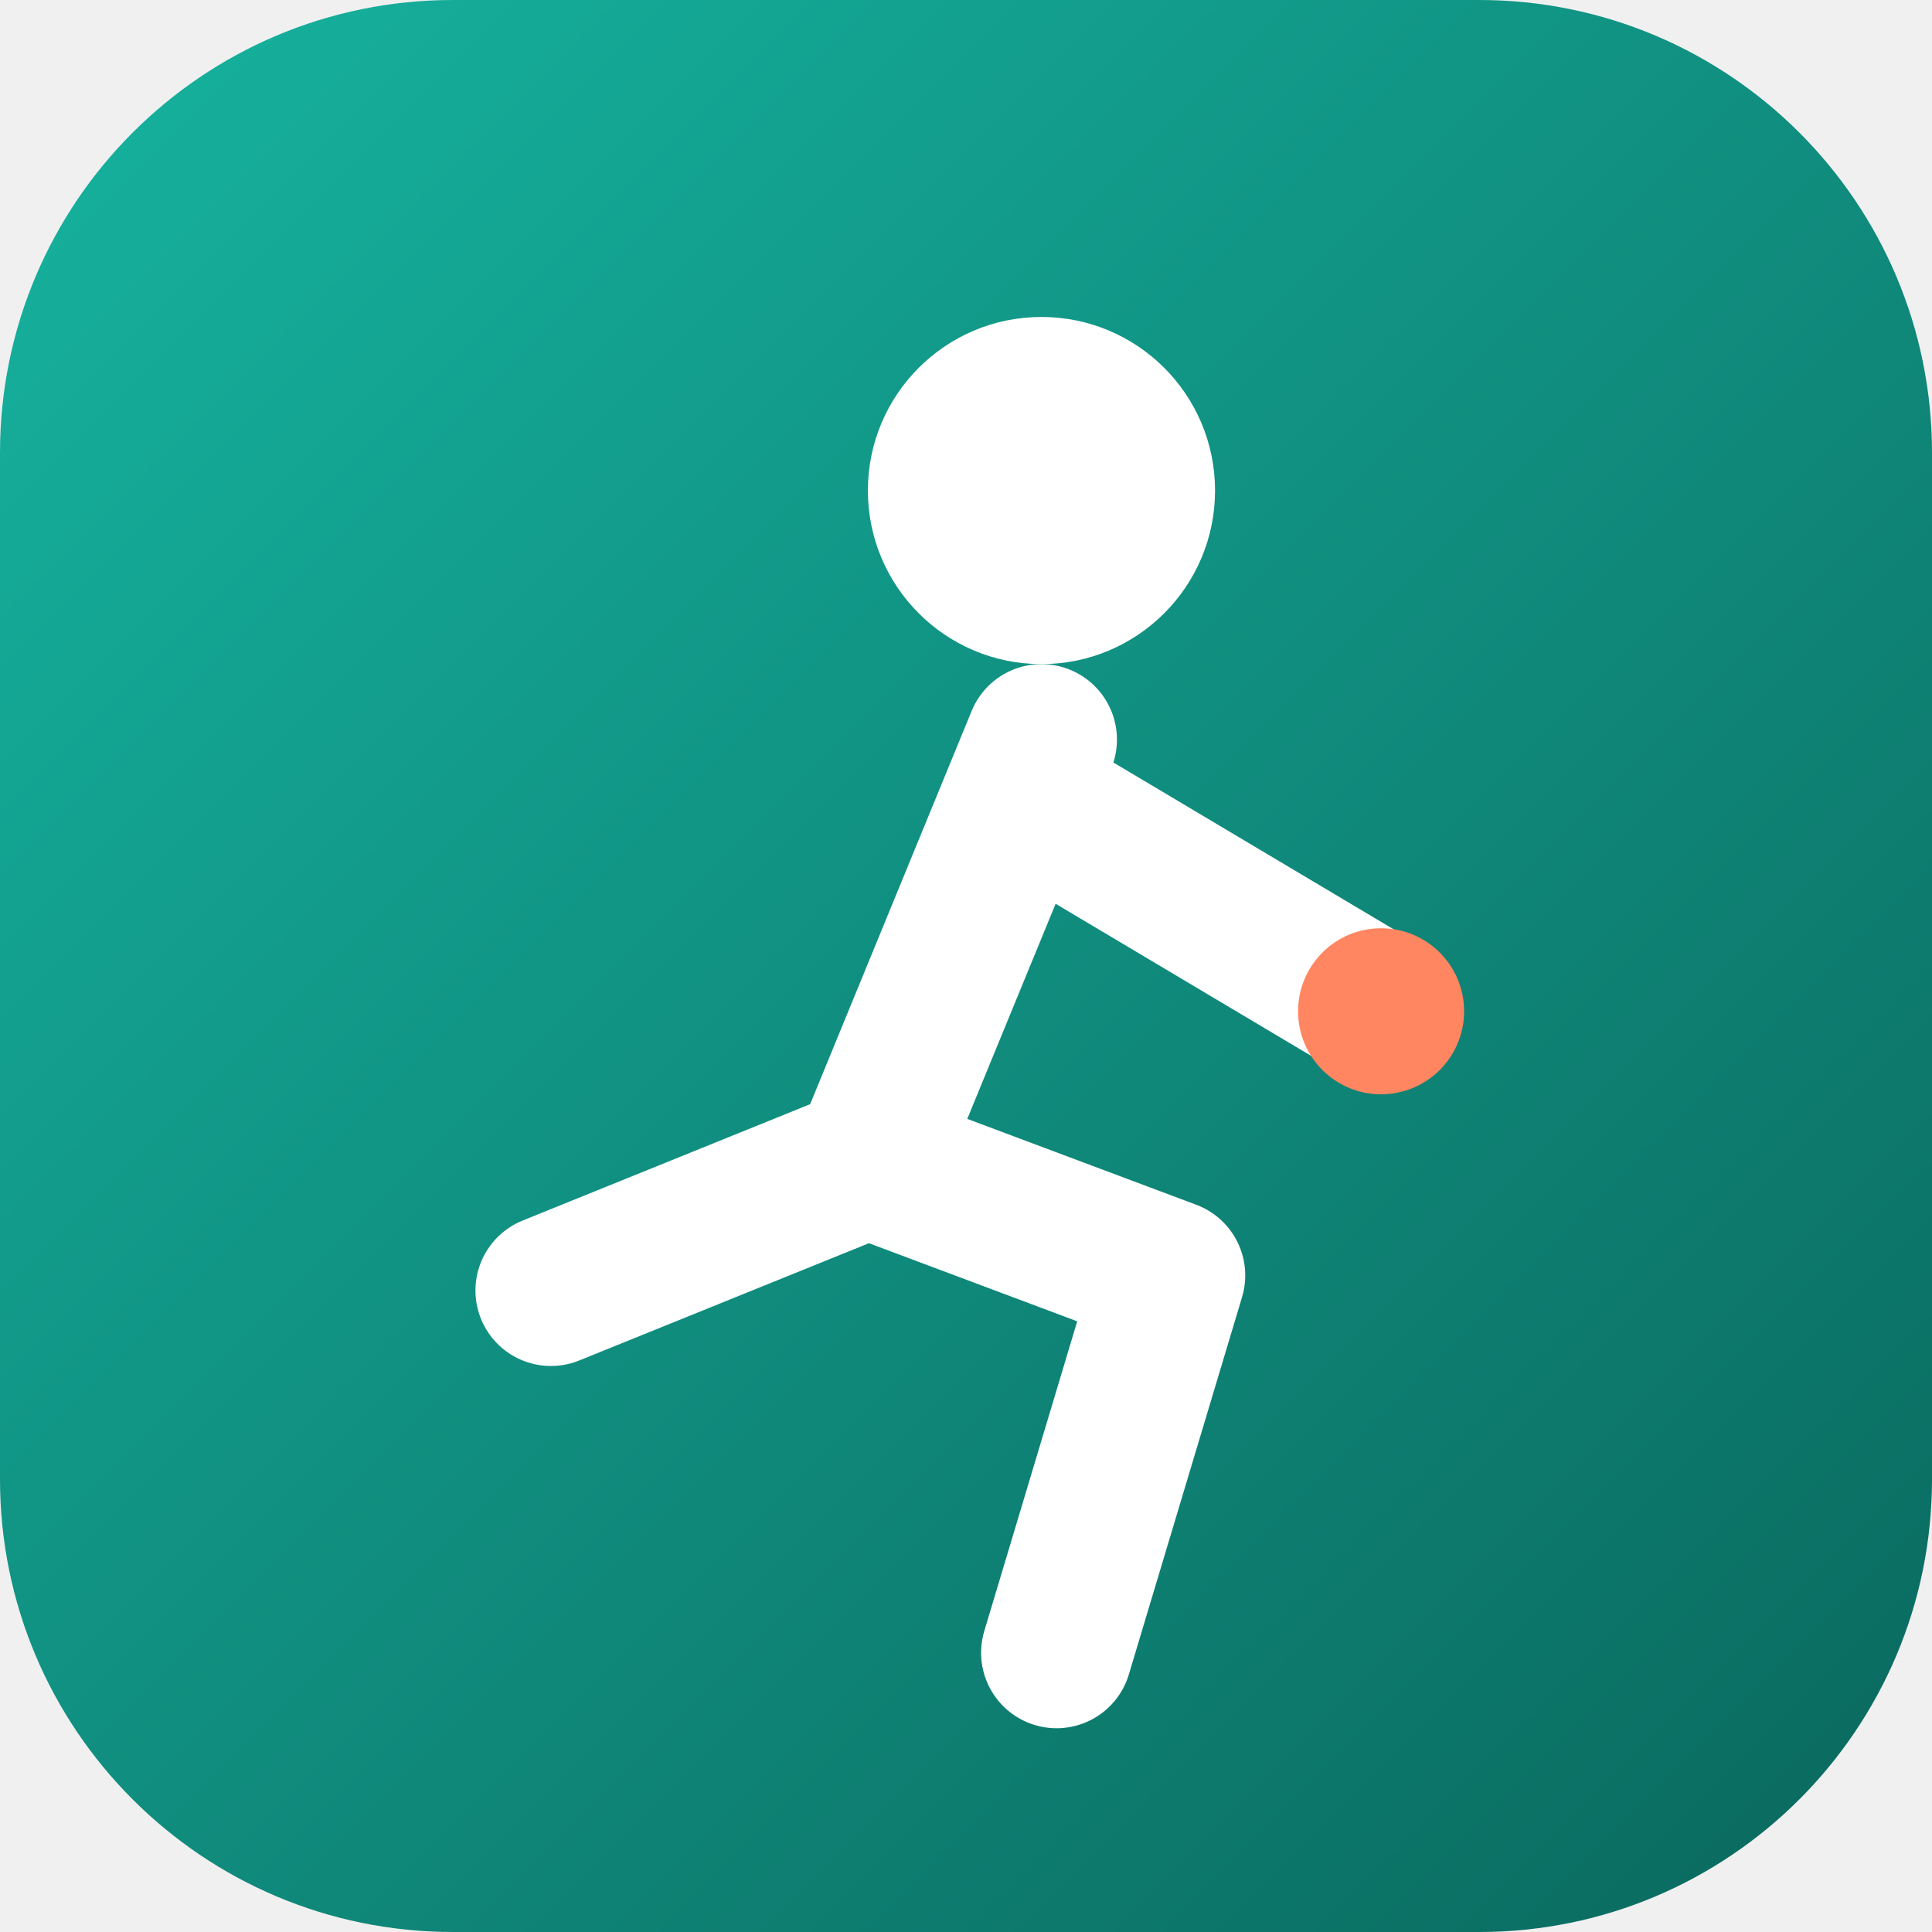
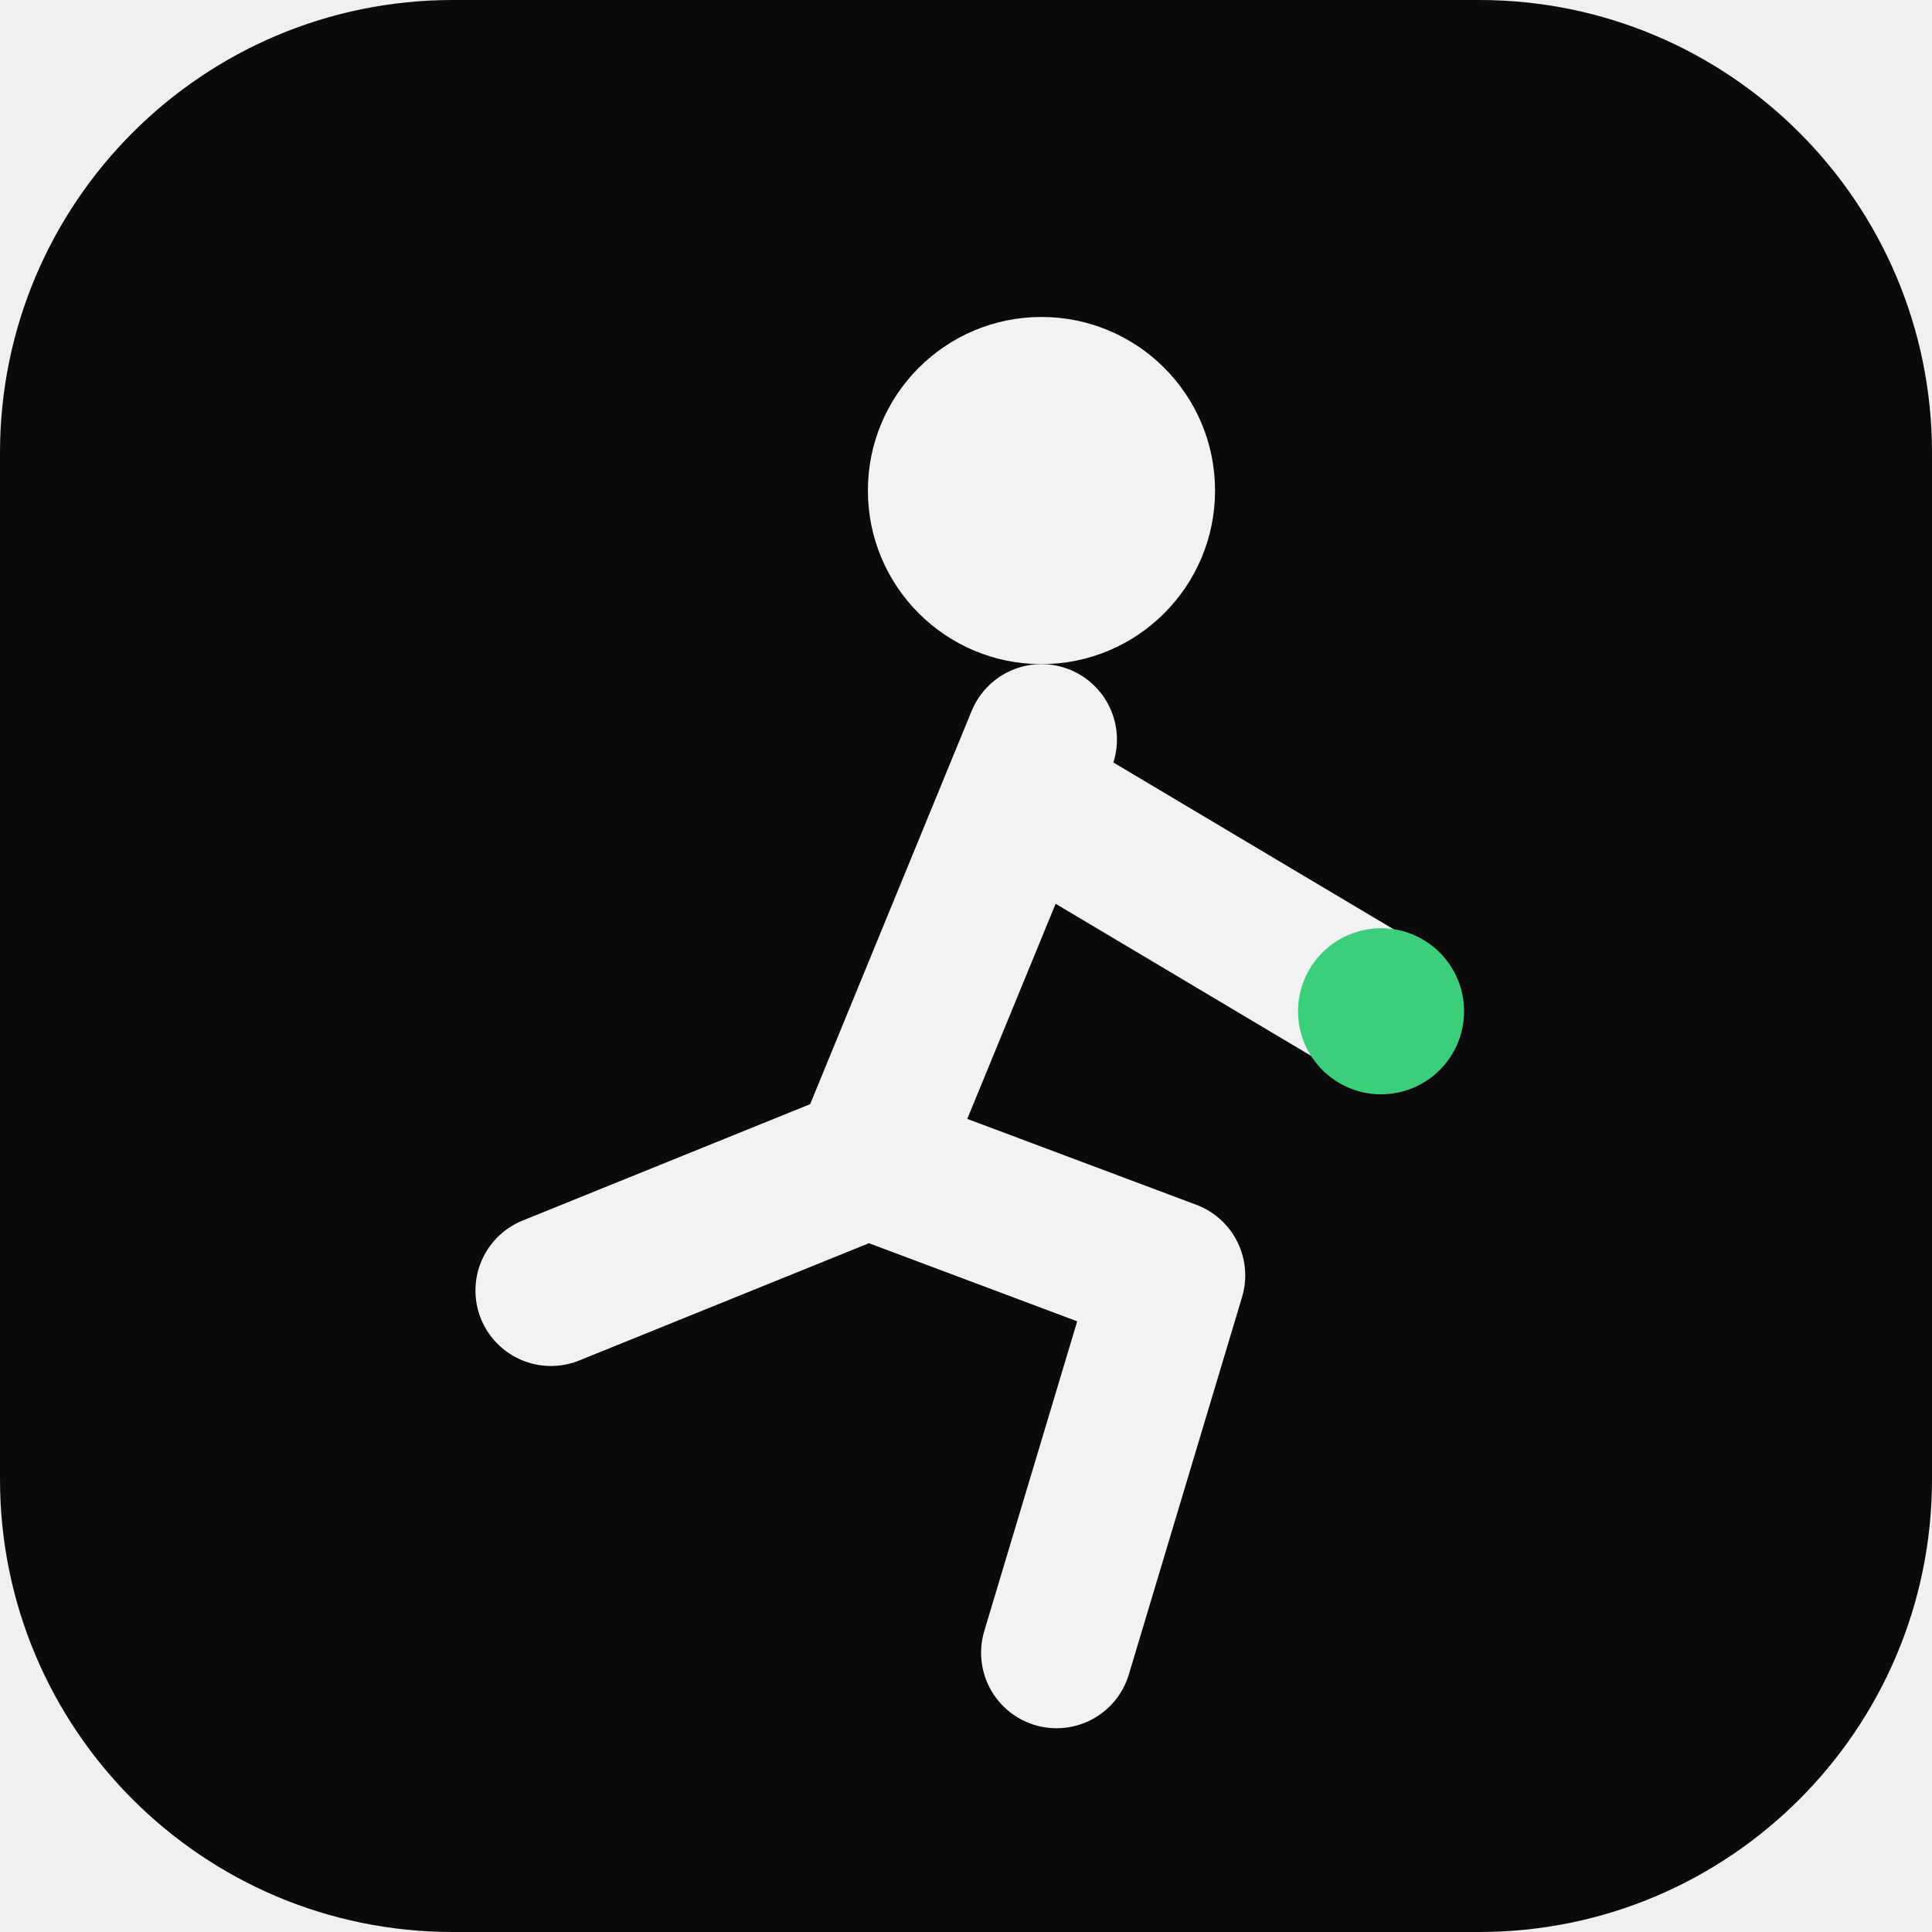
<svg xmlns="http://www.w3.org/2000/svg" viewBox="0 0 512 512">
-   <defs>
-     <linearGradient id="g" x1="0" y1="0" x2="1" y2="1">
-       <stop offset="0" stop-color="#16b4a0" />
-       <stop offset="1" stop-color="#0a675d" />
-     </linearGradient>
-   </defs>
-   <rect width="512" height="512" rx="120" fill="url(#g)" />
-   <circle cx="276" cy="130" r="46" fill="#fff" />
-   <path d="M276 196l-46 112 80 30-30 100M230 308l-84 34M276 214l84 50" stroke="#fff" stroke-width="40" stroke-linecap="round" stroke-linejoin="round" fill="none" />
-   <circle cx="366" cy="268" r="22" fill="#ff8660" />
+   <rect width="512" height="512" rx="120" fill="#0a0a0b" />
+   <circle cx="276" cy="130" r="46" fill="#f2f2f3" />
+   <path d="M276 196l-46 112 80 30-30 100M230 308l-84 34M276 214l84 50" stroke="#f2f2f3" stroke-width="40" stroke-linecap="round" stroke-linejoin="round" fill="none" />
+   <circle cx="366" cy="268" r="22" fill="#3ccf7b" />
</svg>
